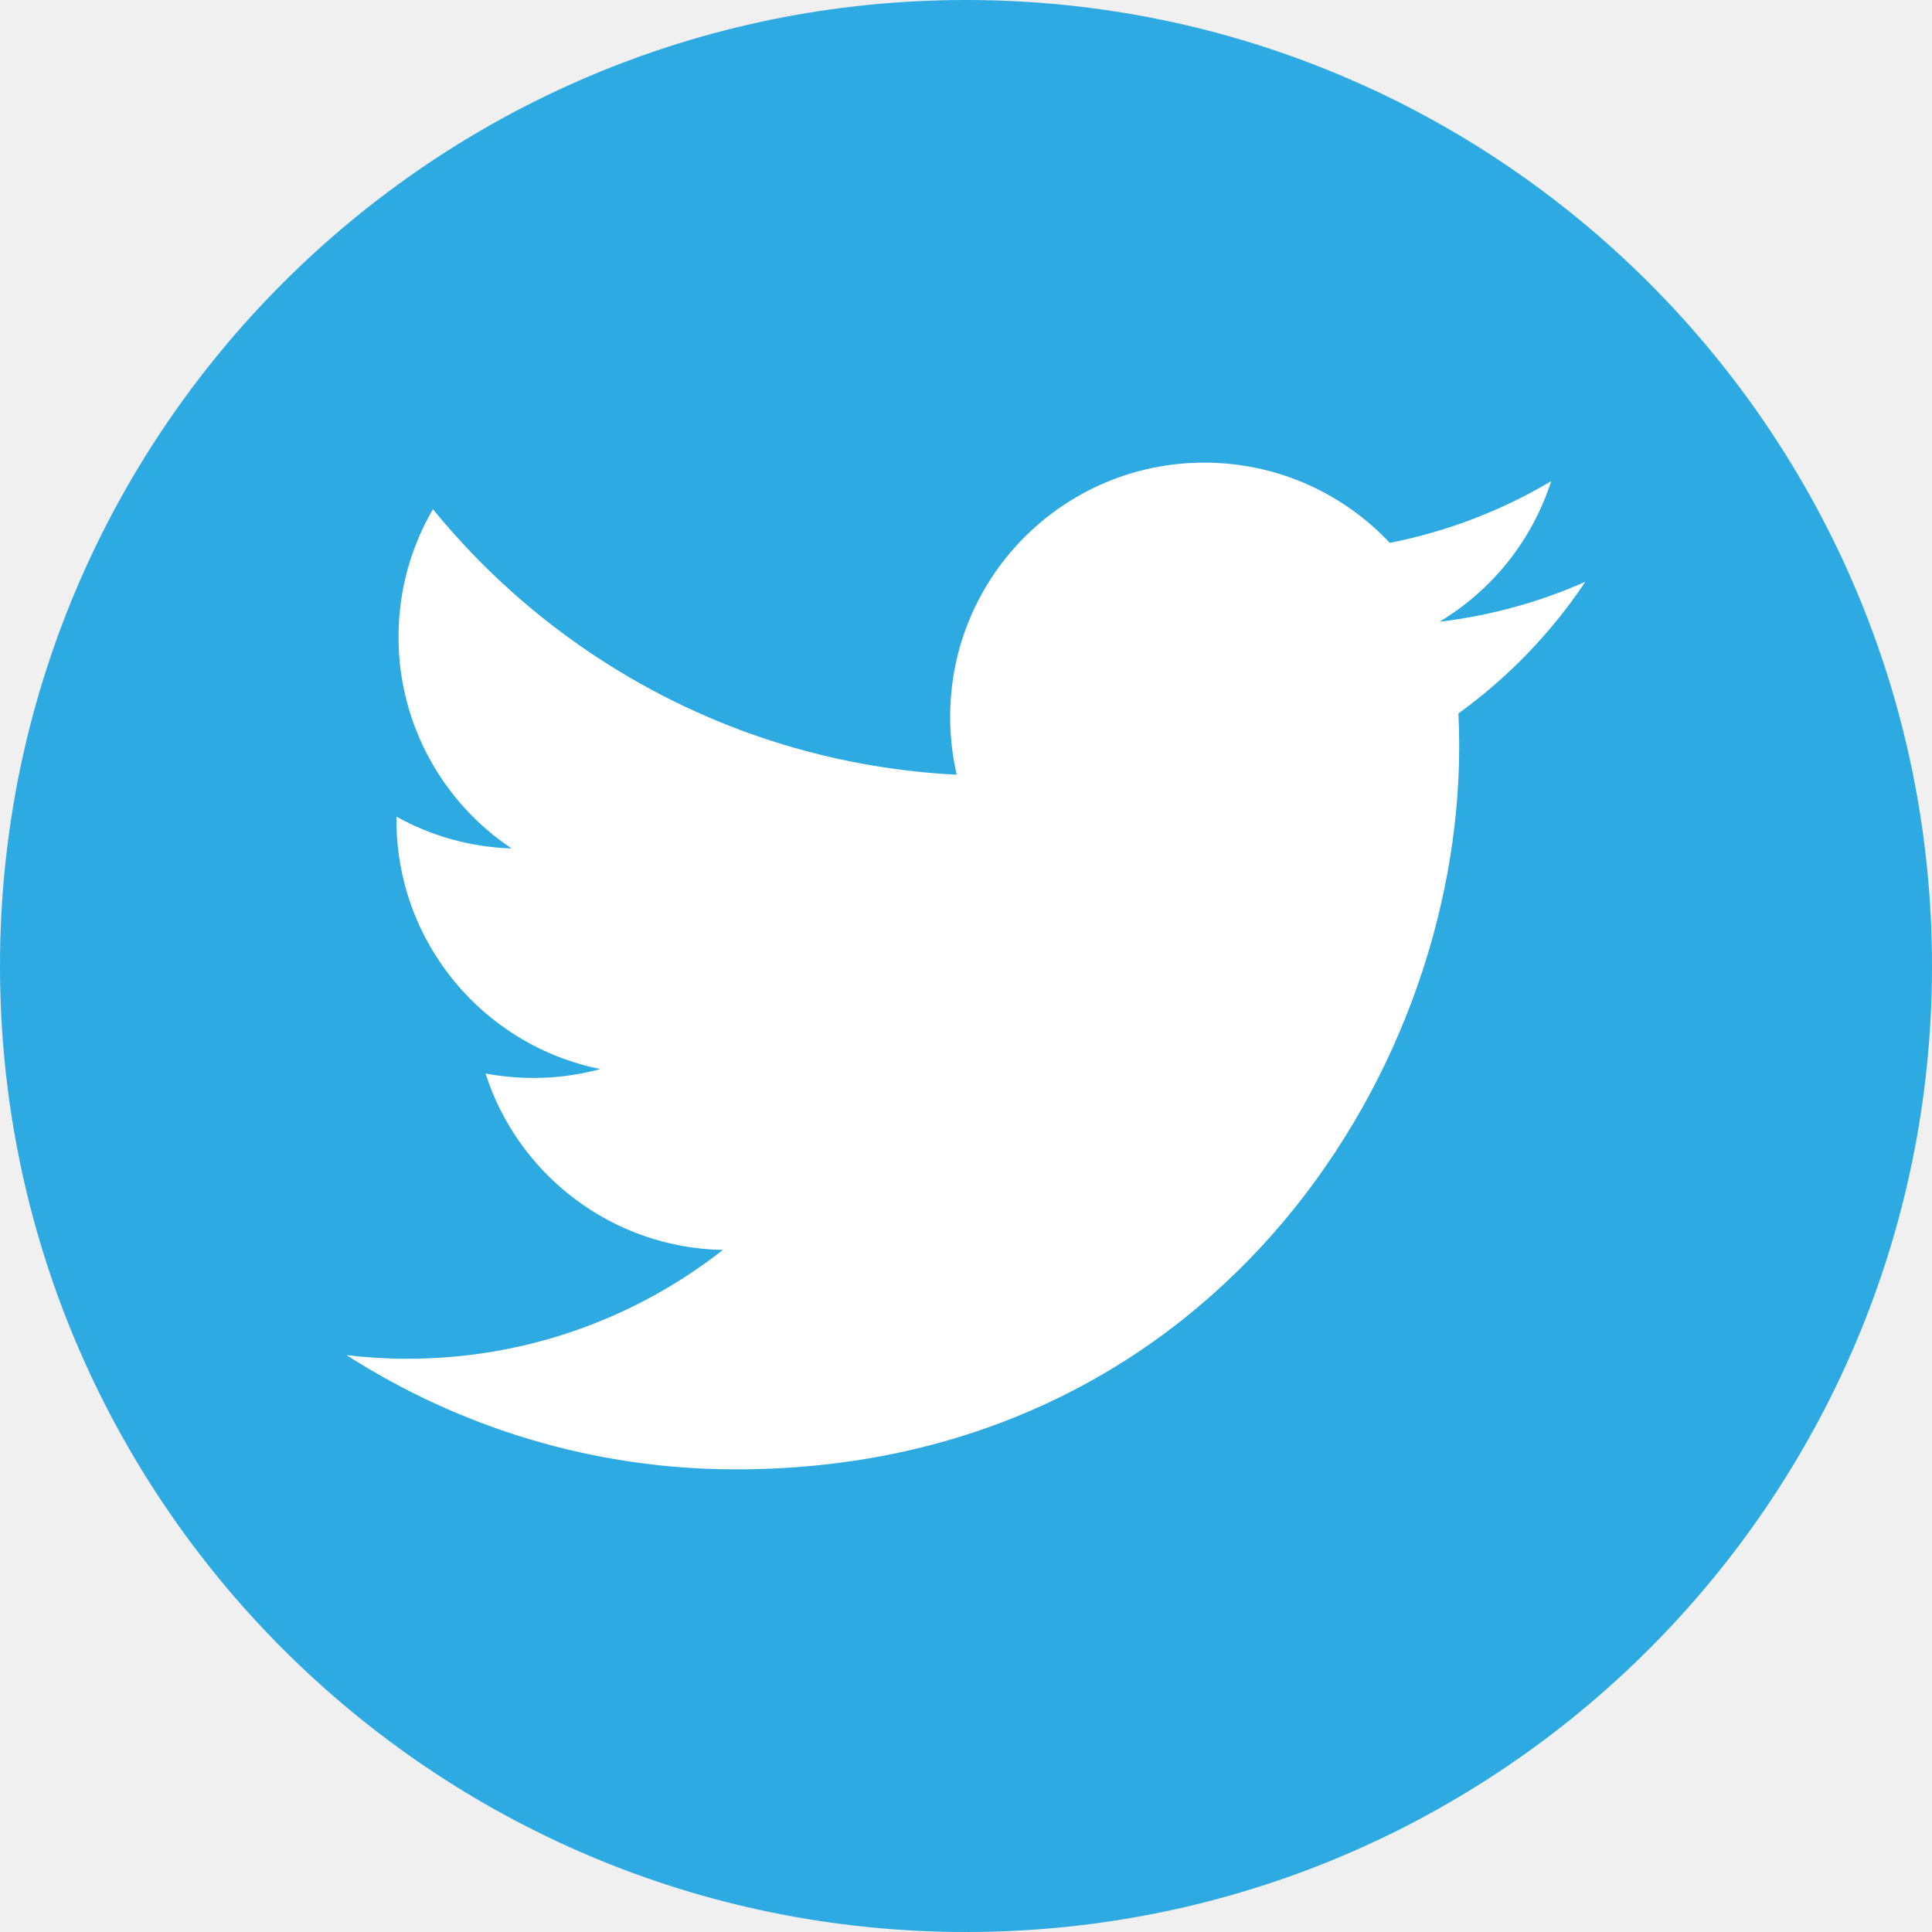
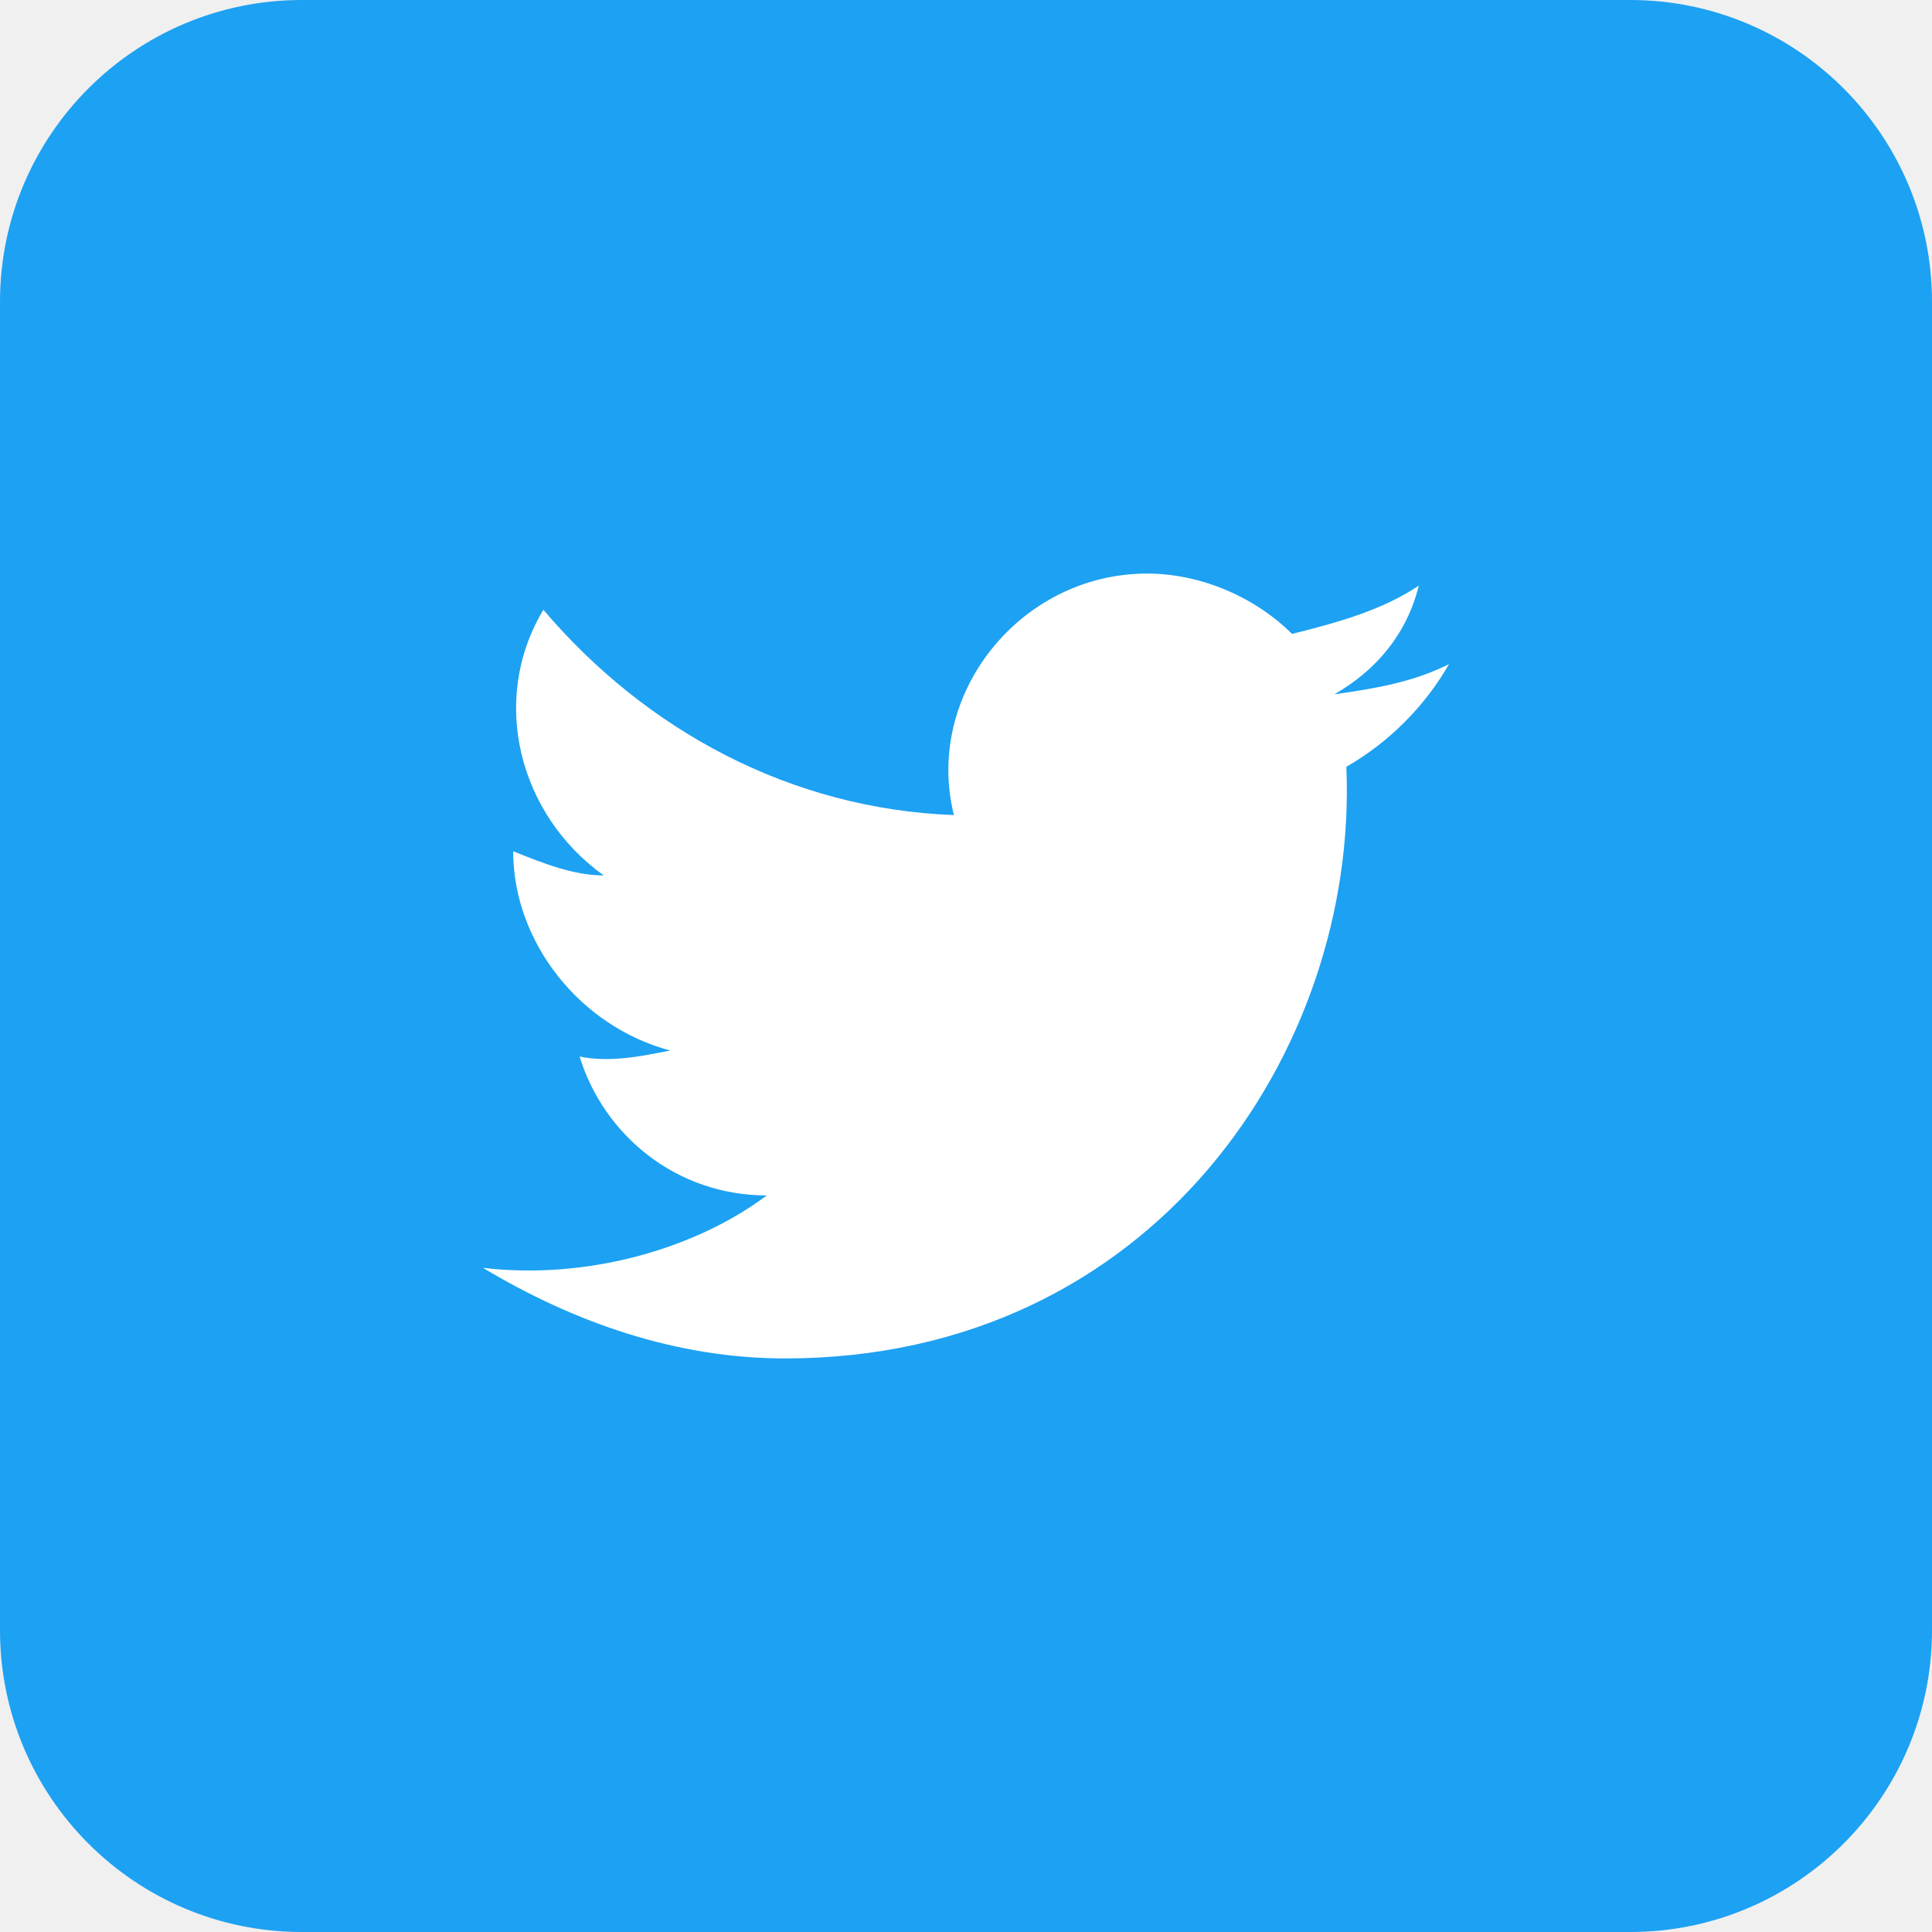
- <svg xmlns="http://www.w3.org/2000/svg" width="2500" height="2500" viewBox="126.444 2.281 589 589">
-   <circle cx="420.944" cy="296.781" r="294.5" fill="#2daae1" />
-   <path d="M609.773 179.634c-13.891 6.164-28.811 10.331-44.498 12.204 16.01-9.587 28.275-24.779 34.066-42.86a154.78 154.78 0 0 1-49.209 18.801c-14.125-15.056-34.267-24.456-56.551-24.456-42.773 0-77.462 34.675-77.462 77.473 0 6.064.683 11.98 1.996 17.66-64.389-3.236-121.474-34.079-159.684-80.945-6.672 11.446-10.491 24.754-10.491 38.953 0 26.875 13.679 50.587 34.464 64.477a77.122 77.122 0 0 1-35.097-9.686v.979c0 37.54 26.701 68.842 62.145 75.961-6.511 1.784-13.344 2.716-20.413 2.716-4.998 0-9.847-.473-14.584-1.364 9.859 30.769 38.471 53.166 72.363 53.799-26.515 20.785-59.925 33.175-96.212 33.175-6.25 0-12.427-.373-18.491-1.104 34.291 21.988 75.006 34.824 118.759 34.824 142.496 0 220.428-118.052 220.428-220.428 0-3.361-.074-6.697-.236-10.021a157.855 157.855 0 0 0 38.707-40.158z" fill="#fff" />
+ <svg xmlns="http://www.w3.org/2000/svg" width="194" height="194" viewBox="0 0 194 194" fill="none">
+   <path d="M163.688 0H30.312C13.571 0 0 13.571 0 30.312V163.688C0 180.429 13.571 194 30.312 194H163.688C180.429 194 194 180.429 194 163.688V30.312C194 13.571 180.429 0 163.688 0Z" fill="#1DA1F2" />
+   <path d="M145.5 66.688C141.863 68.506 138.225 69.112 133.981 69.719C138.225 67.294 141.256 63.656 142.469 58.806C138.831 61.231 134.588 62.444 129.737 63.656C126.1 60.019 120.644 57.594 115.188 57.594C102.456 57.594 92.756 69.719 95.787 81.844C79.419 81.237 64.869 73.356 54.562 61.231C49.106 70.325 52.138 81.844 60.625 87.906C57.594 87.906 54.562 86.694 51.531 85.481C51.531 94.575 58.2 103.062 67.294 105.487C64.263 106.094 61.231 106.7 58.2 106.094C60.625 113.975 67.9 120.037 76.994 120.037C69.719 125.494 58.806 128.525 48.5 127.312C57.594 132.769 67.9 136.406 78.812 136.406C115.794 136.406 136.406 105.487 135.194 76.994C139.437 74.569 143.075 70.931 145.5 66.688Z" fill="white" />
</svg>
